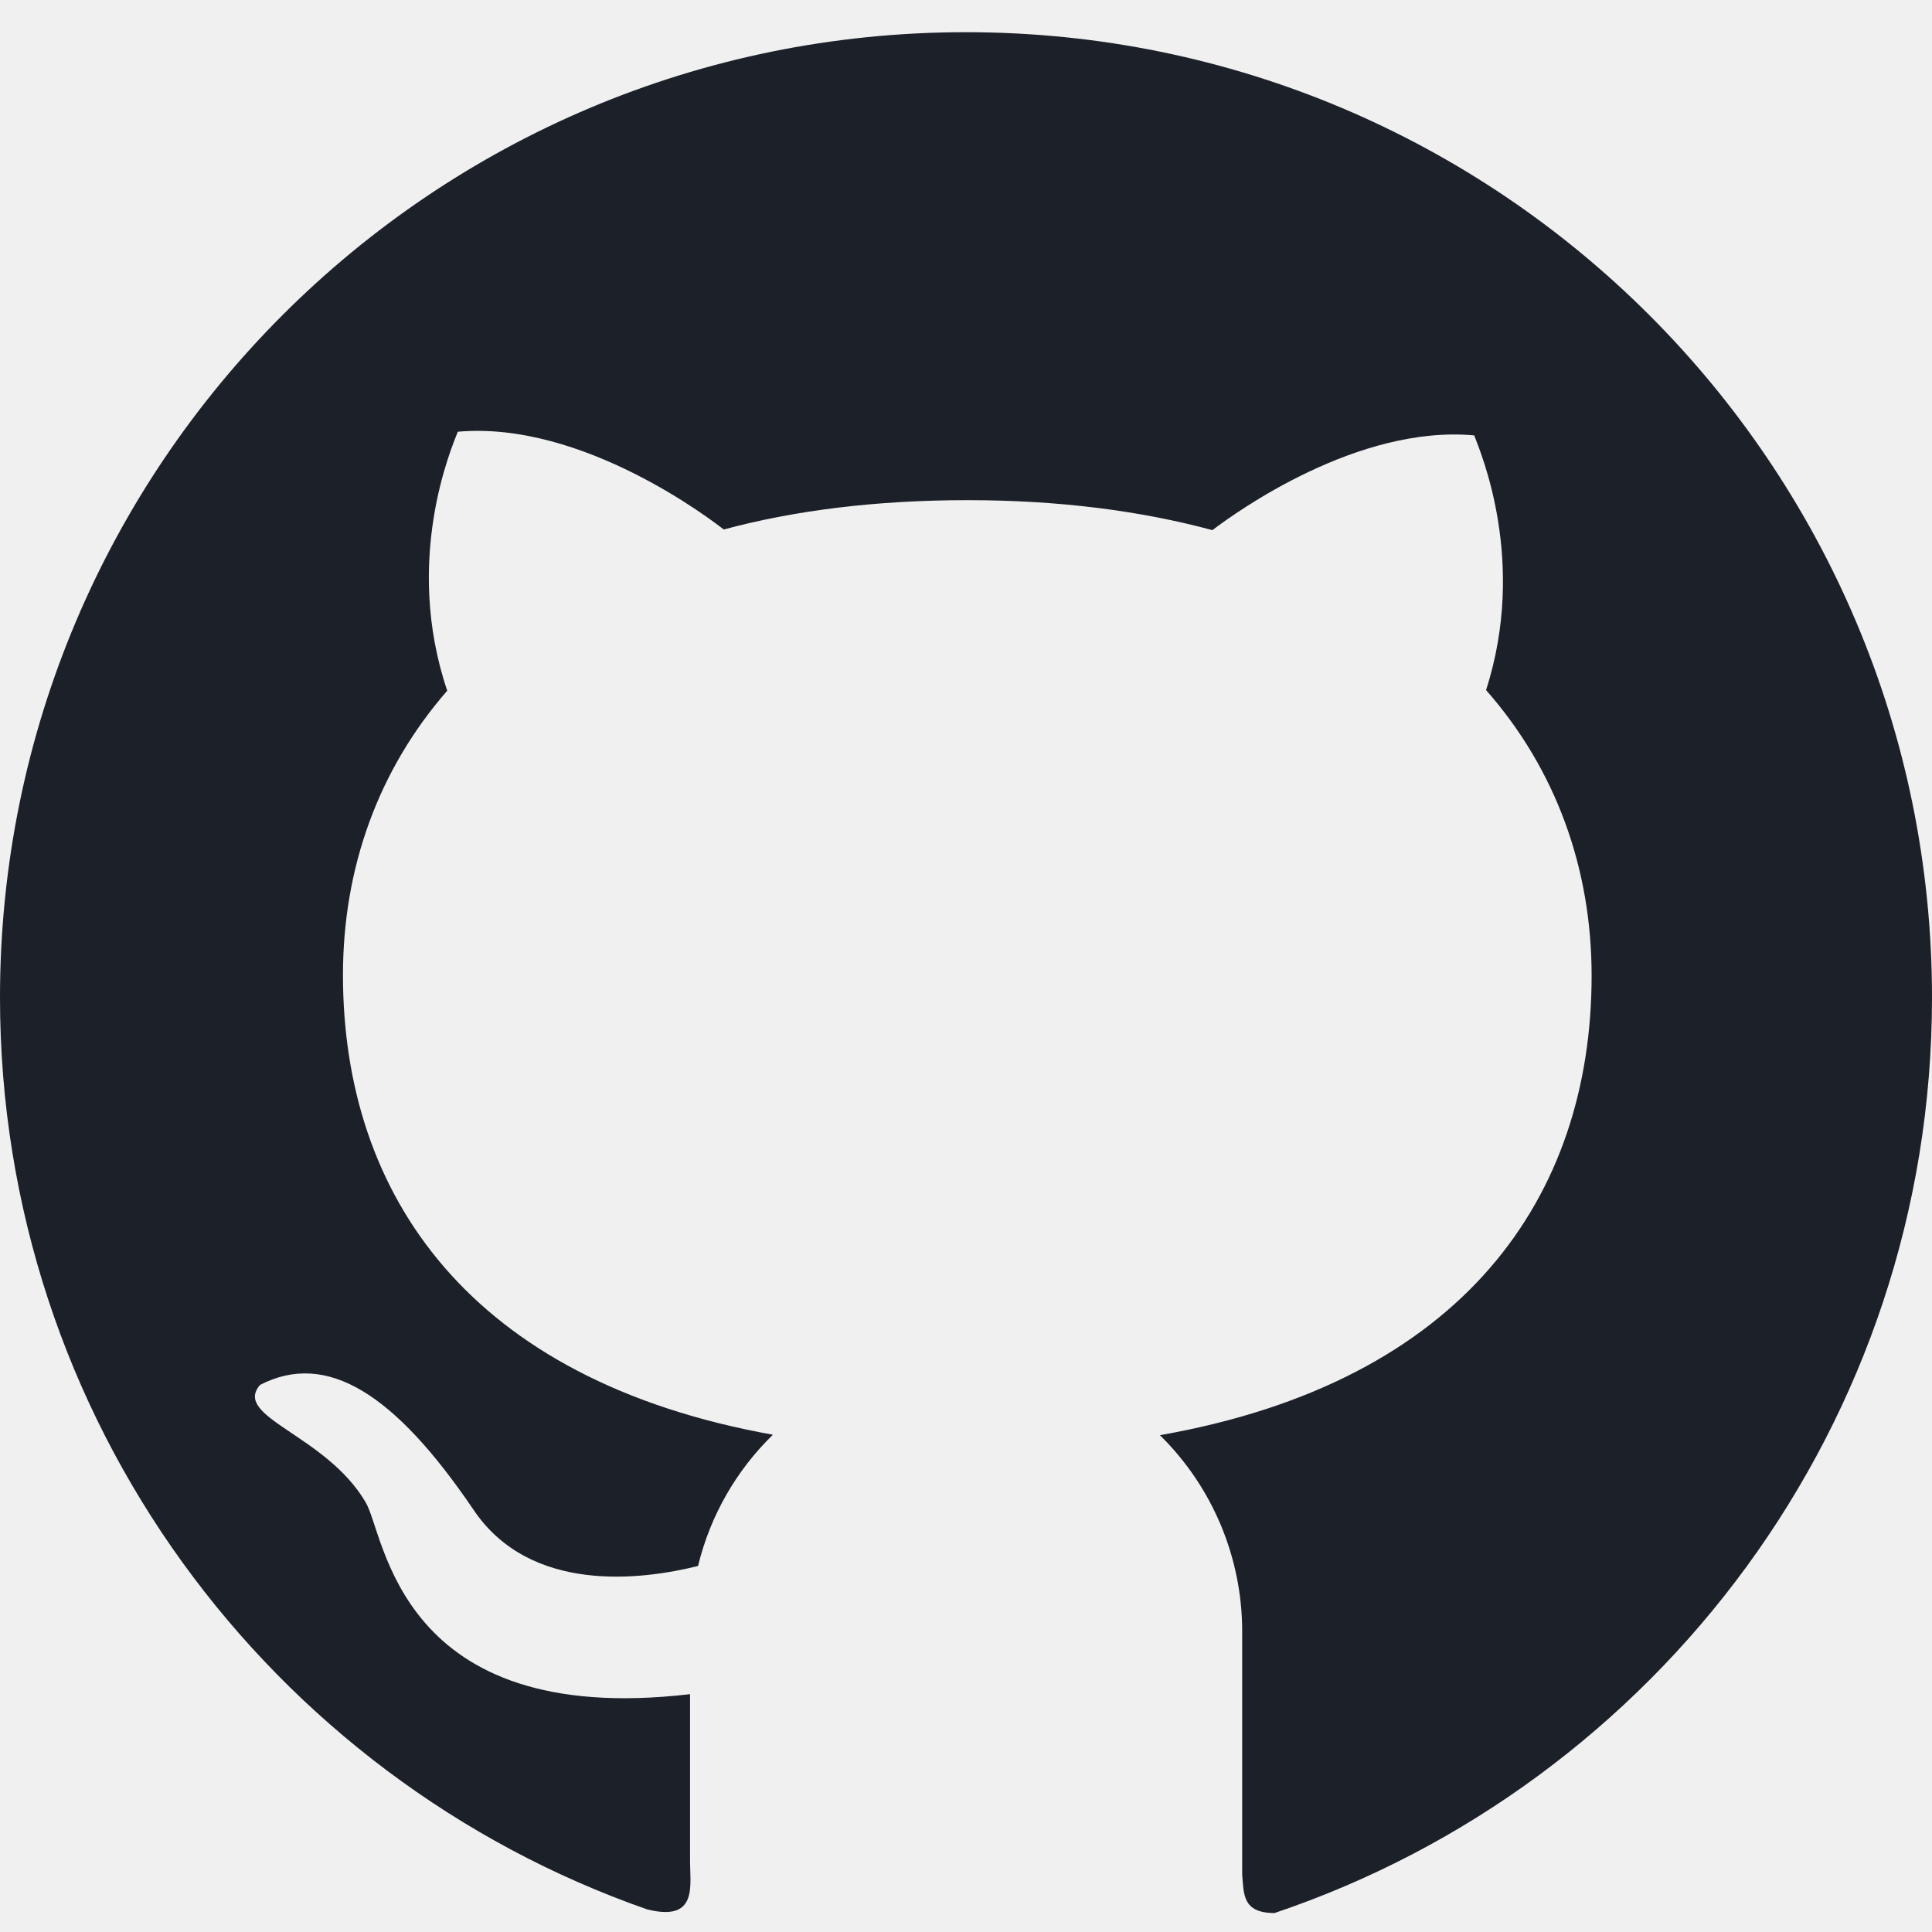
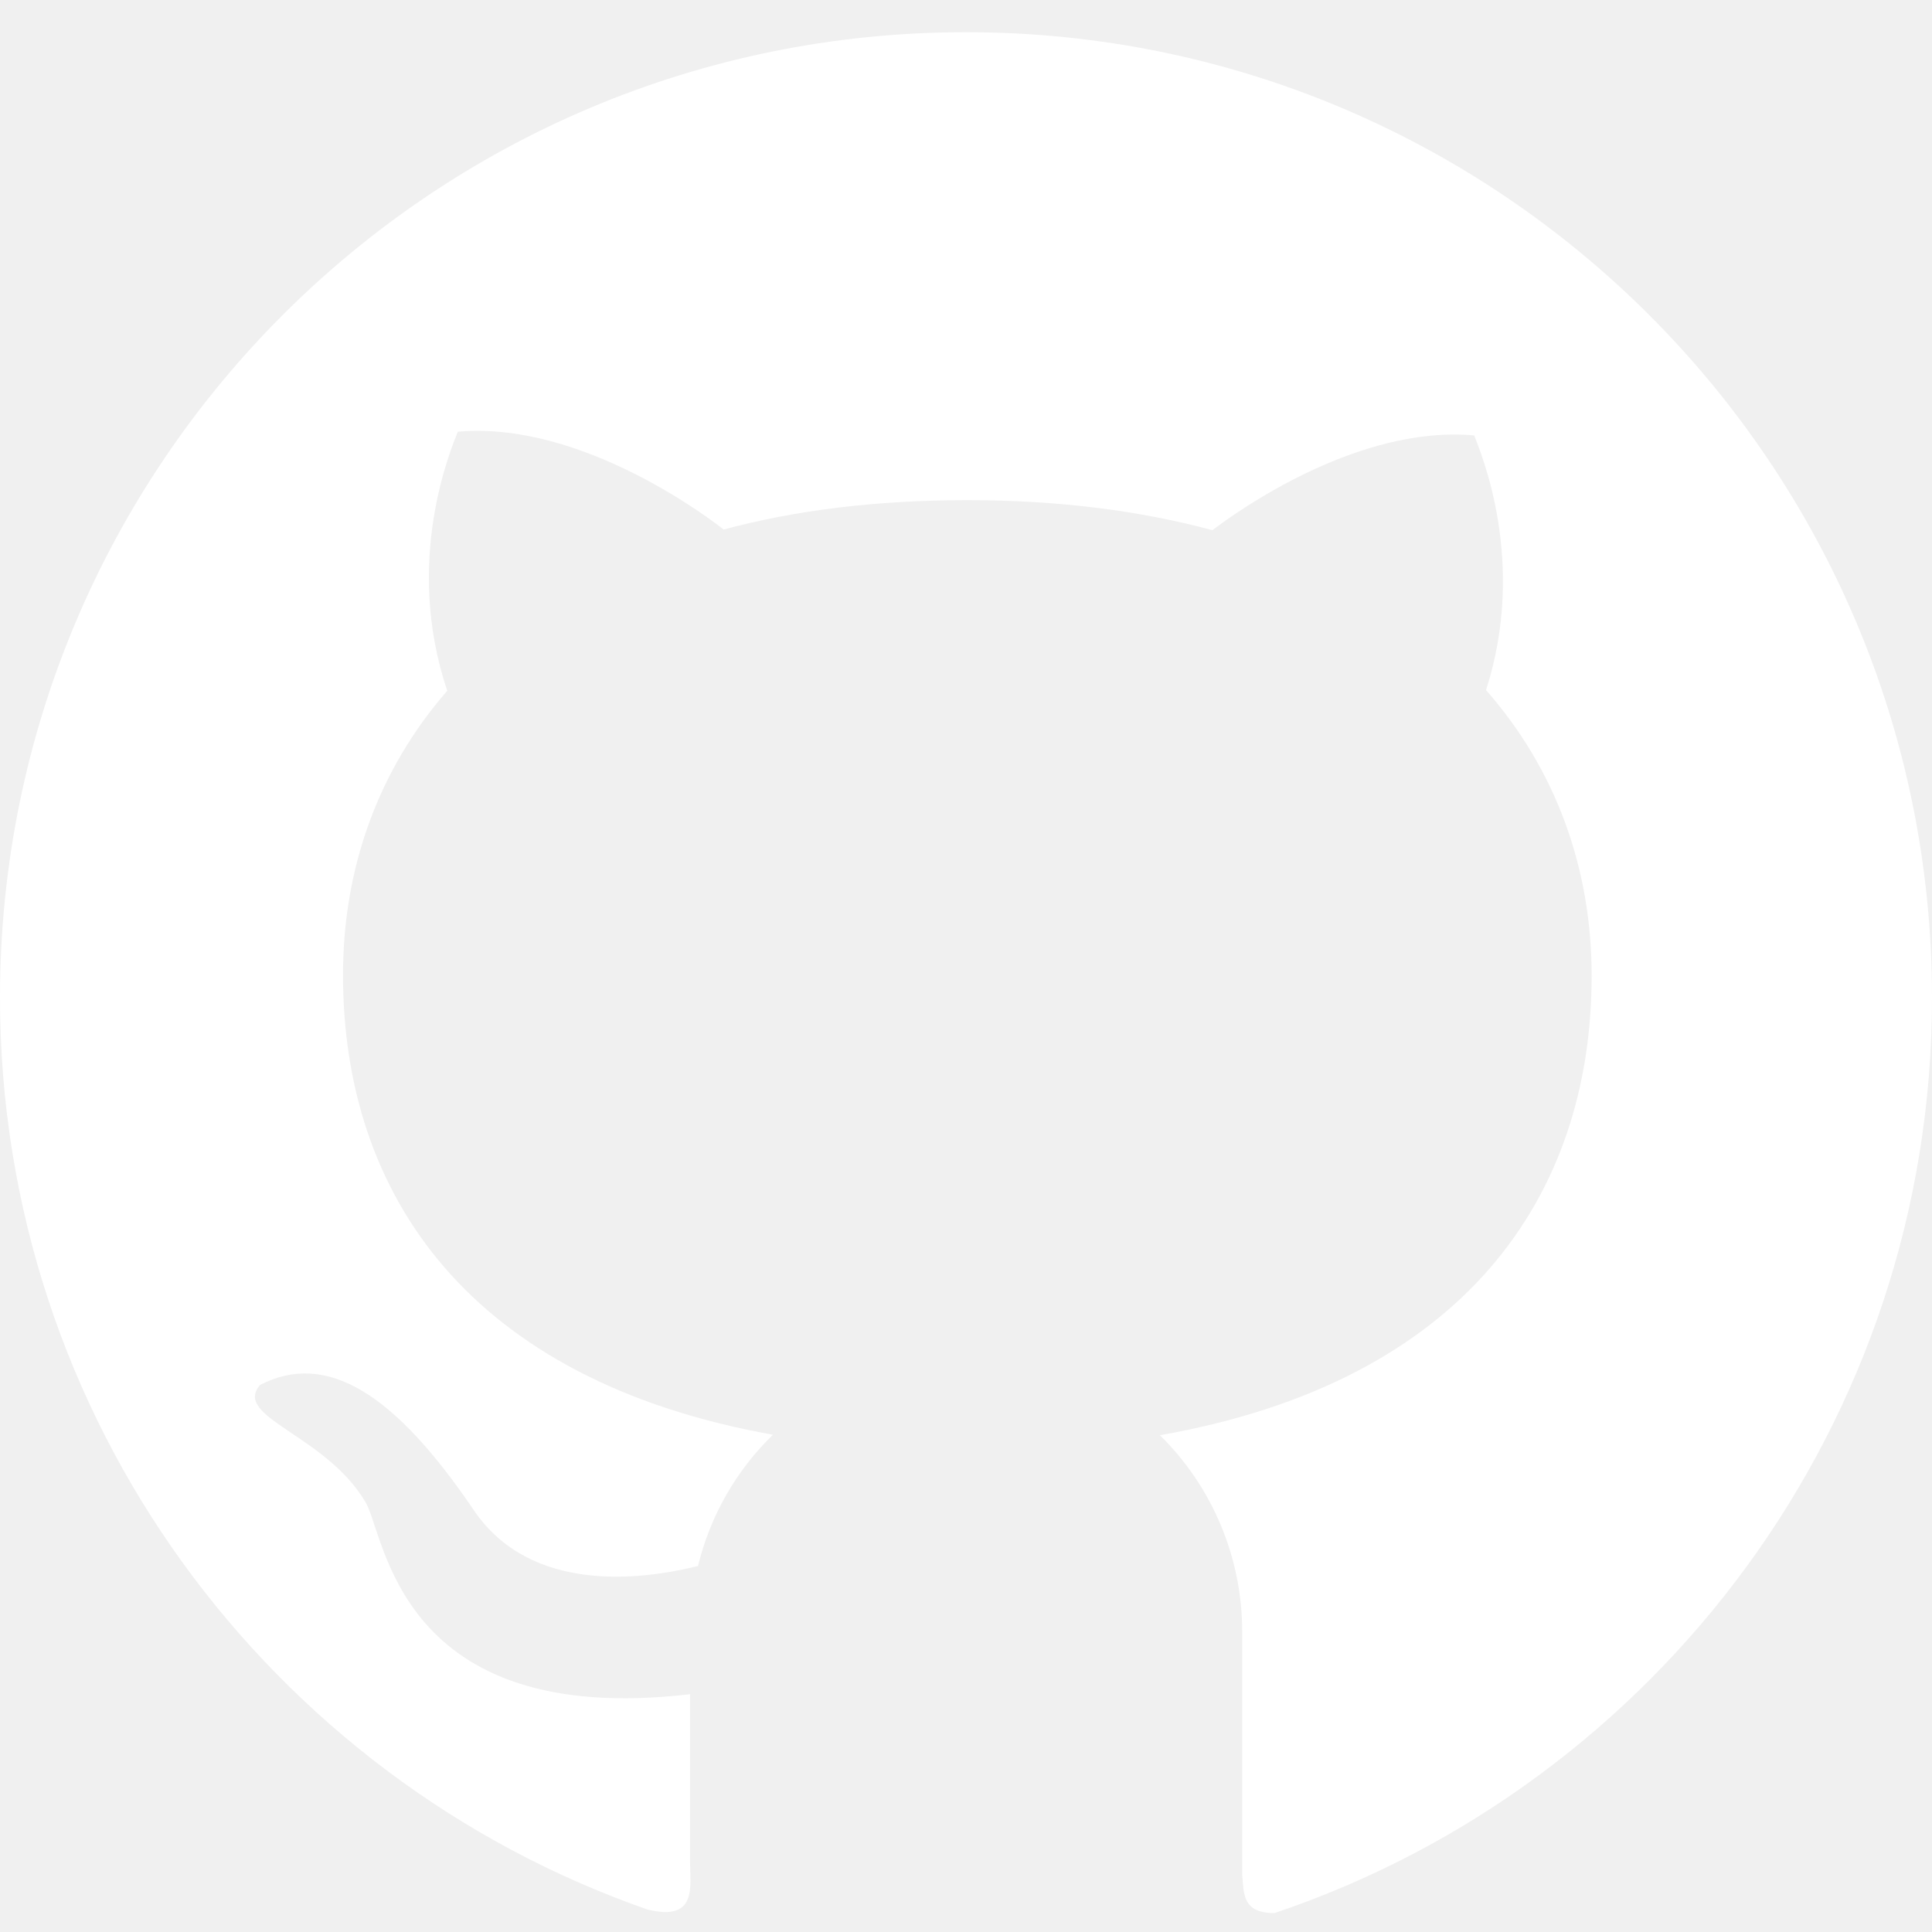
- <svg xmlns="http://www.w3.org/2000/svg" width="60" height="60" viewBox="0 0 60 60" fill="none">
-   <path d="M30.003 1C13.426 0.993 0 14.413 0 30.977C0 44.075 8.399 55.209 20.096 59.297C21.671 59.693 21.43 58.574 21.43 57.809V52.614C12.334 53.68 11.965 47.661 11.355 46.655C10.122 44.55 7.206 44.014 8.077 43.009C10.149 41.943 12.26 43.277 14.707 46.89C16.476 49.511 19.928 49.068 21.678 48.633C22.06 47.057 22.878 45.65 24.004 44.557C14.579 42.868 10.651 37.117 10.651 30.279C10.651 26.961 11.744 23.911 13.889 21.451C12.521 17.396 14.016 13.924 14.217 13.408C18.112 13.059 22.161 16.196 22.476 16.444C24.688 15.848 27.215 15.533 30.044 15.533C32.886 15.533 35.419 15.861 37.652 16.464C38.409 15.888 42.163 13.193 45.783 13.521C45.977 14.038 47.438 17.43 46.151 21.431C48.323 23.898 49.429 26.975 49.429 30.299C49.429 37.15 45.474 42.908 36.023 44.571C36.832 45.367 37.475 46.316 37.914 47.364C38.352 48.411 38.578 49.535 38.577 50.67V58.212C38.63 58.815 38.577 59.411 39.582 59.411C51.453 55.41 60 44.195 60 30.983C60 14.413 46.567 1 30.003 1Z" fill="#1B2029" />
+ <svg xmlns="http://www.w3.org/2000/svg" width="24" height="24" viewBox="0 0 24 24" fill="none">
+   <path d="M12.001 0.4C5.371 0.398 0 5.766 0 12.391C0 17.63 3.36 22.084 8.038 23.719C8.669 23.878 8.572 23.43 8.572 23.124V21.046C4.934 21.473 4.786 19.065 4.542 18.663C4.049 17.821 2.882 17.606 3.231 17.204C4.059 16.778 4.904 17.311 5.883 18.756C6.591 19.805 7.971 19.628 8.671 19.453C8.824 18.823 9.151 18.26 9.602 17.823C5.832 17.148 4.261 14.847 4.261 12.112C4.261 10.785 4.698 9.565 5.556 8.581C5.009 6.959 5.607 5.57 5.687 5.363C7.245 5.224 8.864 6.479 8.99 6.578C9.875 6.339 10.886 6.213 12.017 6.213C13.154 6.213 14.168 6.345 15.061 6.586C15.364 6.355 16.865 5.278 18.313 5.409C18.391 5.615 18.975 6.972 18.46 8.573C19.329 9.56 19.772 10.79 19.772 12.12C19.772 14.861 18.19 17.164 14.409 17.829C14.733 18.147 14.99 18.527 15.165 18.946C15.341 19.365 15.431 19.814 15.431 20.269V23.285C15.452 23.526 15.431 23.765 15.833 23.765C20.581 22.164 24 17.678 24 12.394C24 5.766 18.627 0.4 12.001 0.4Z" fill="white" />
</svg>
